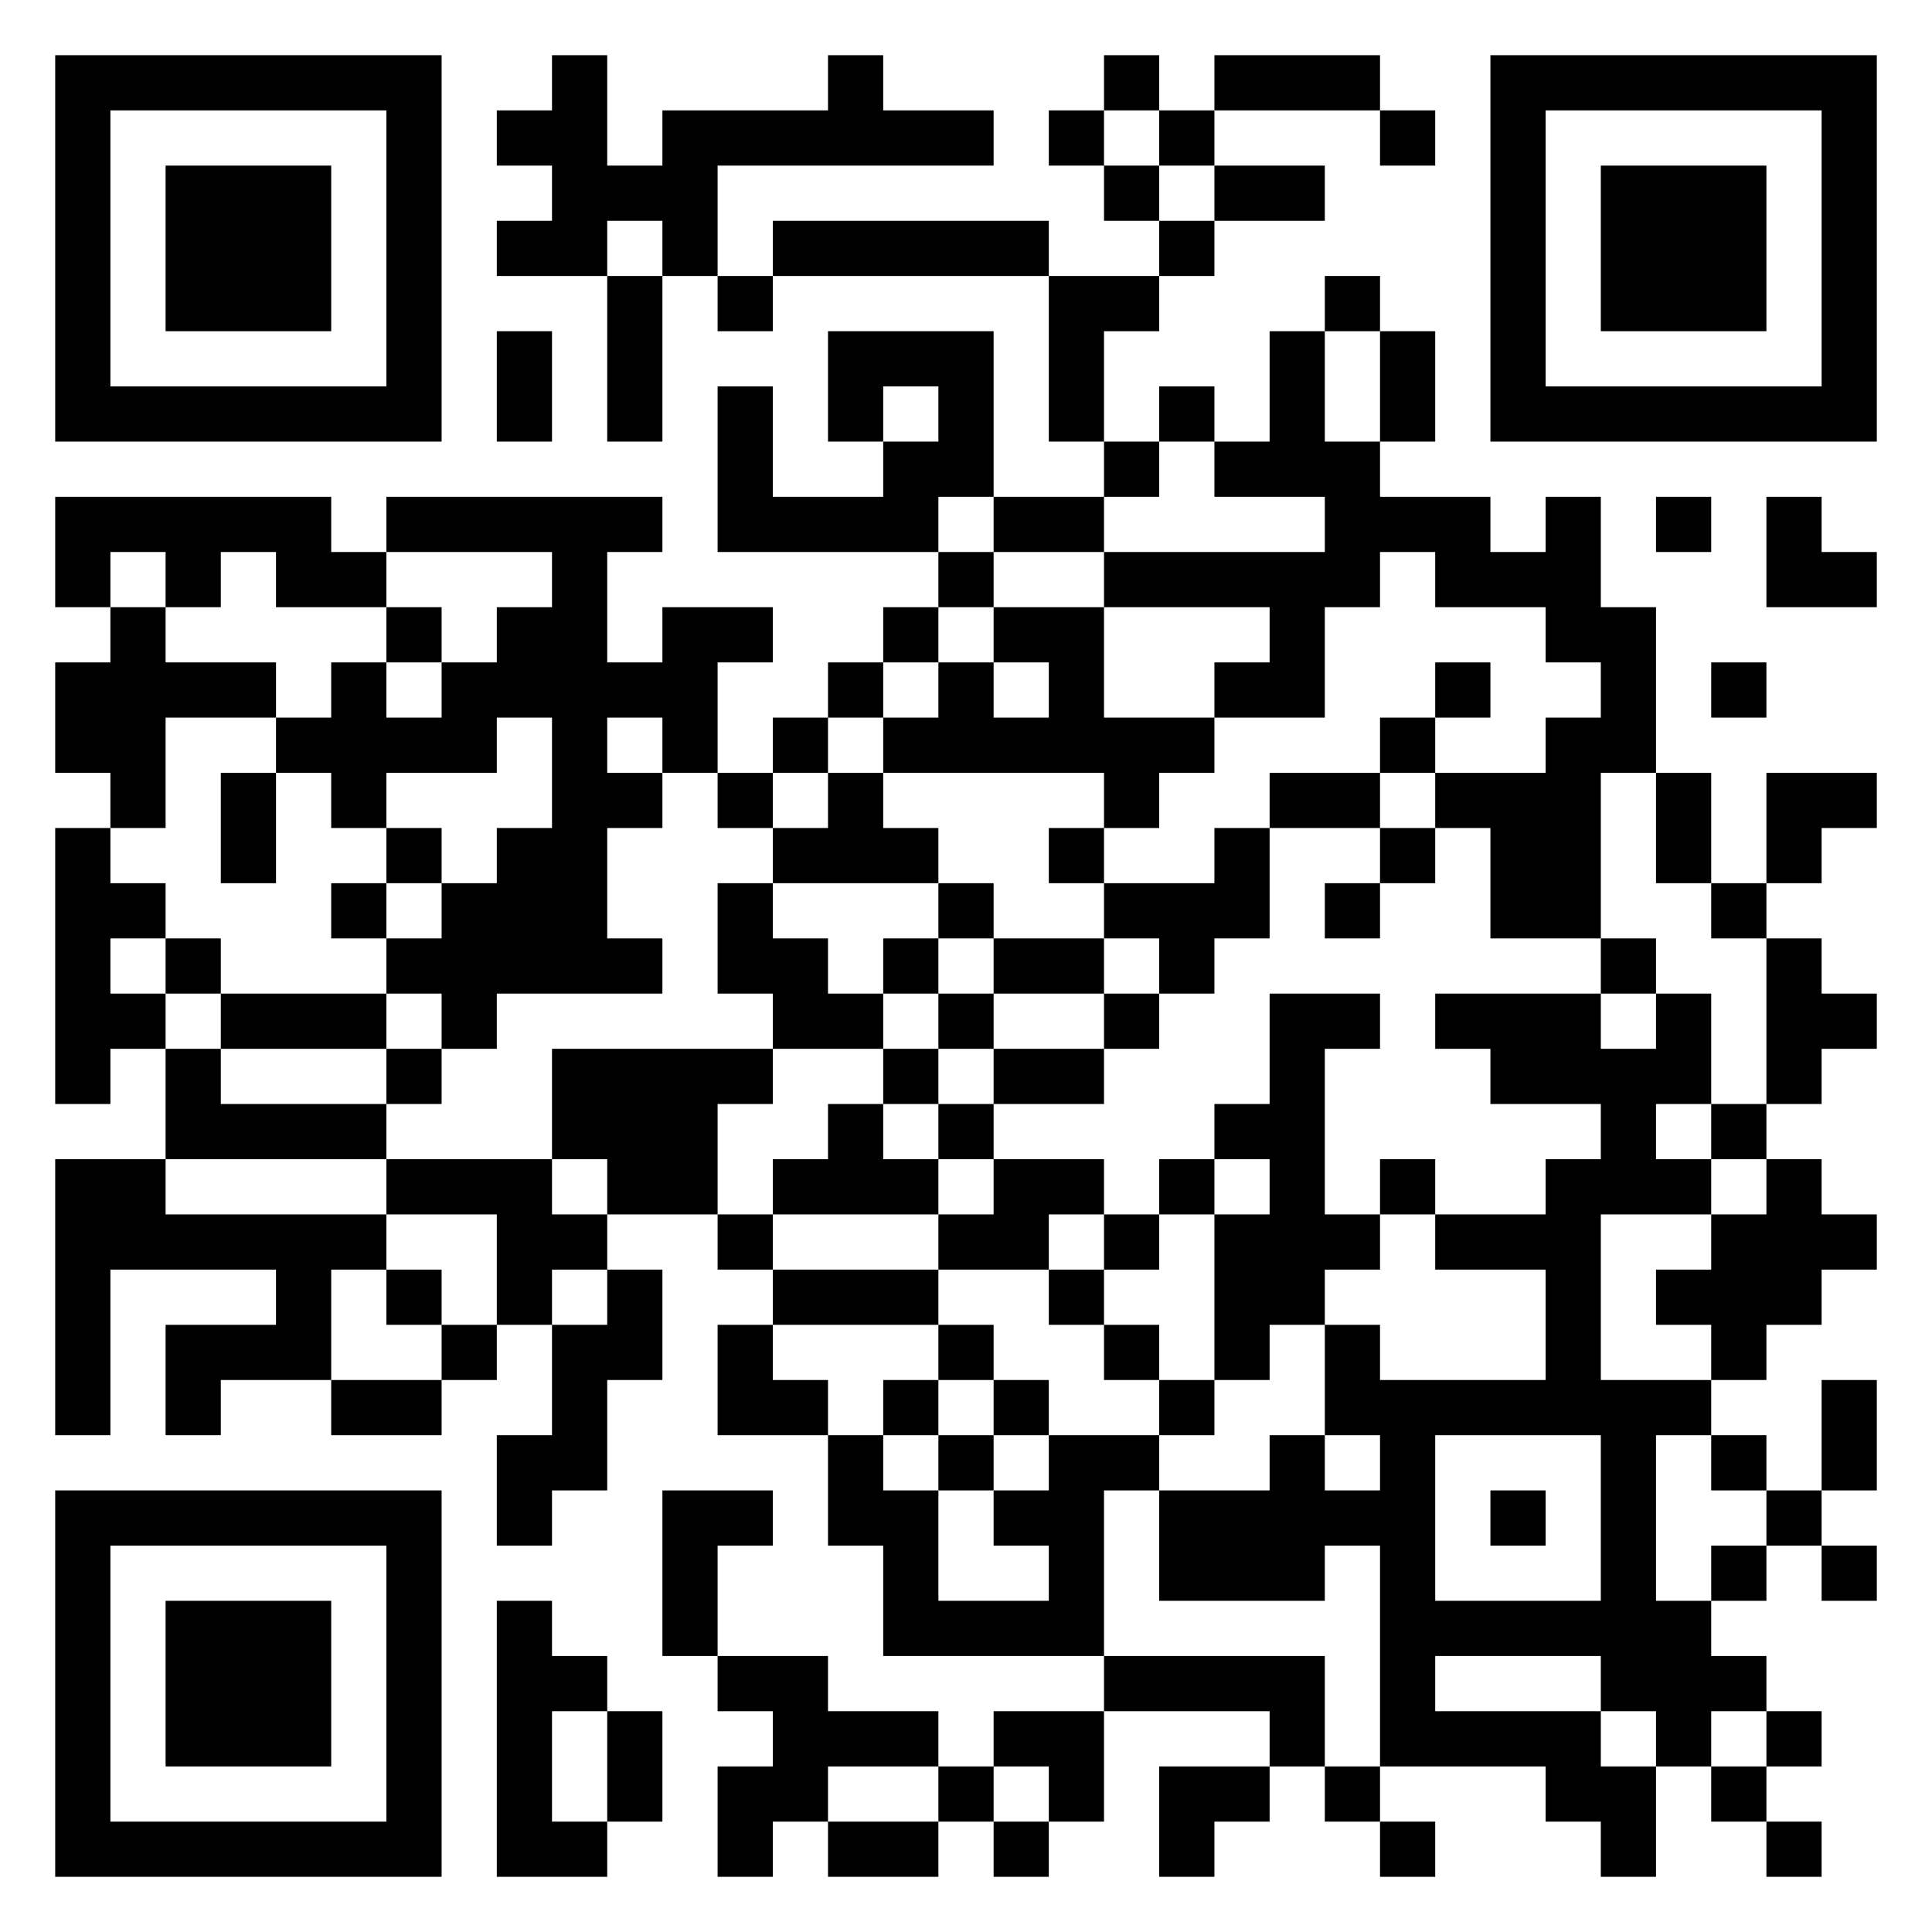
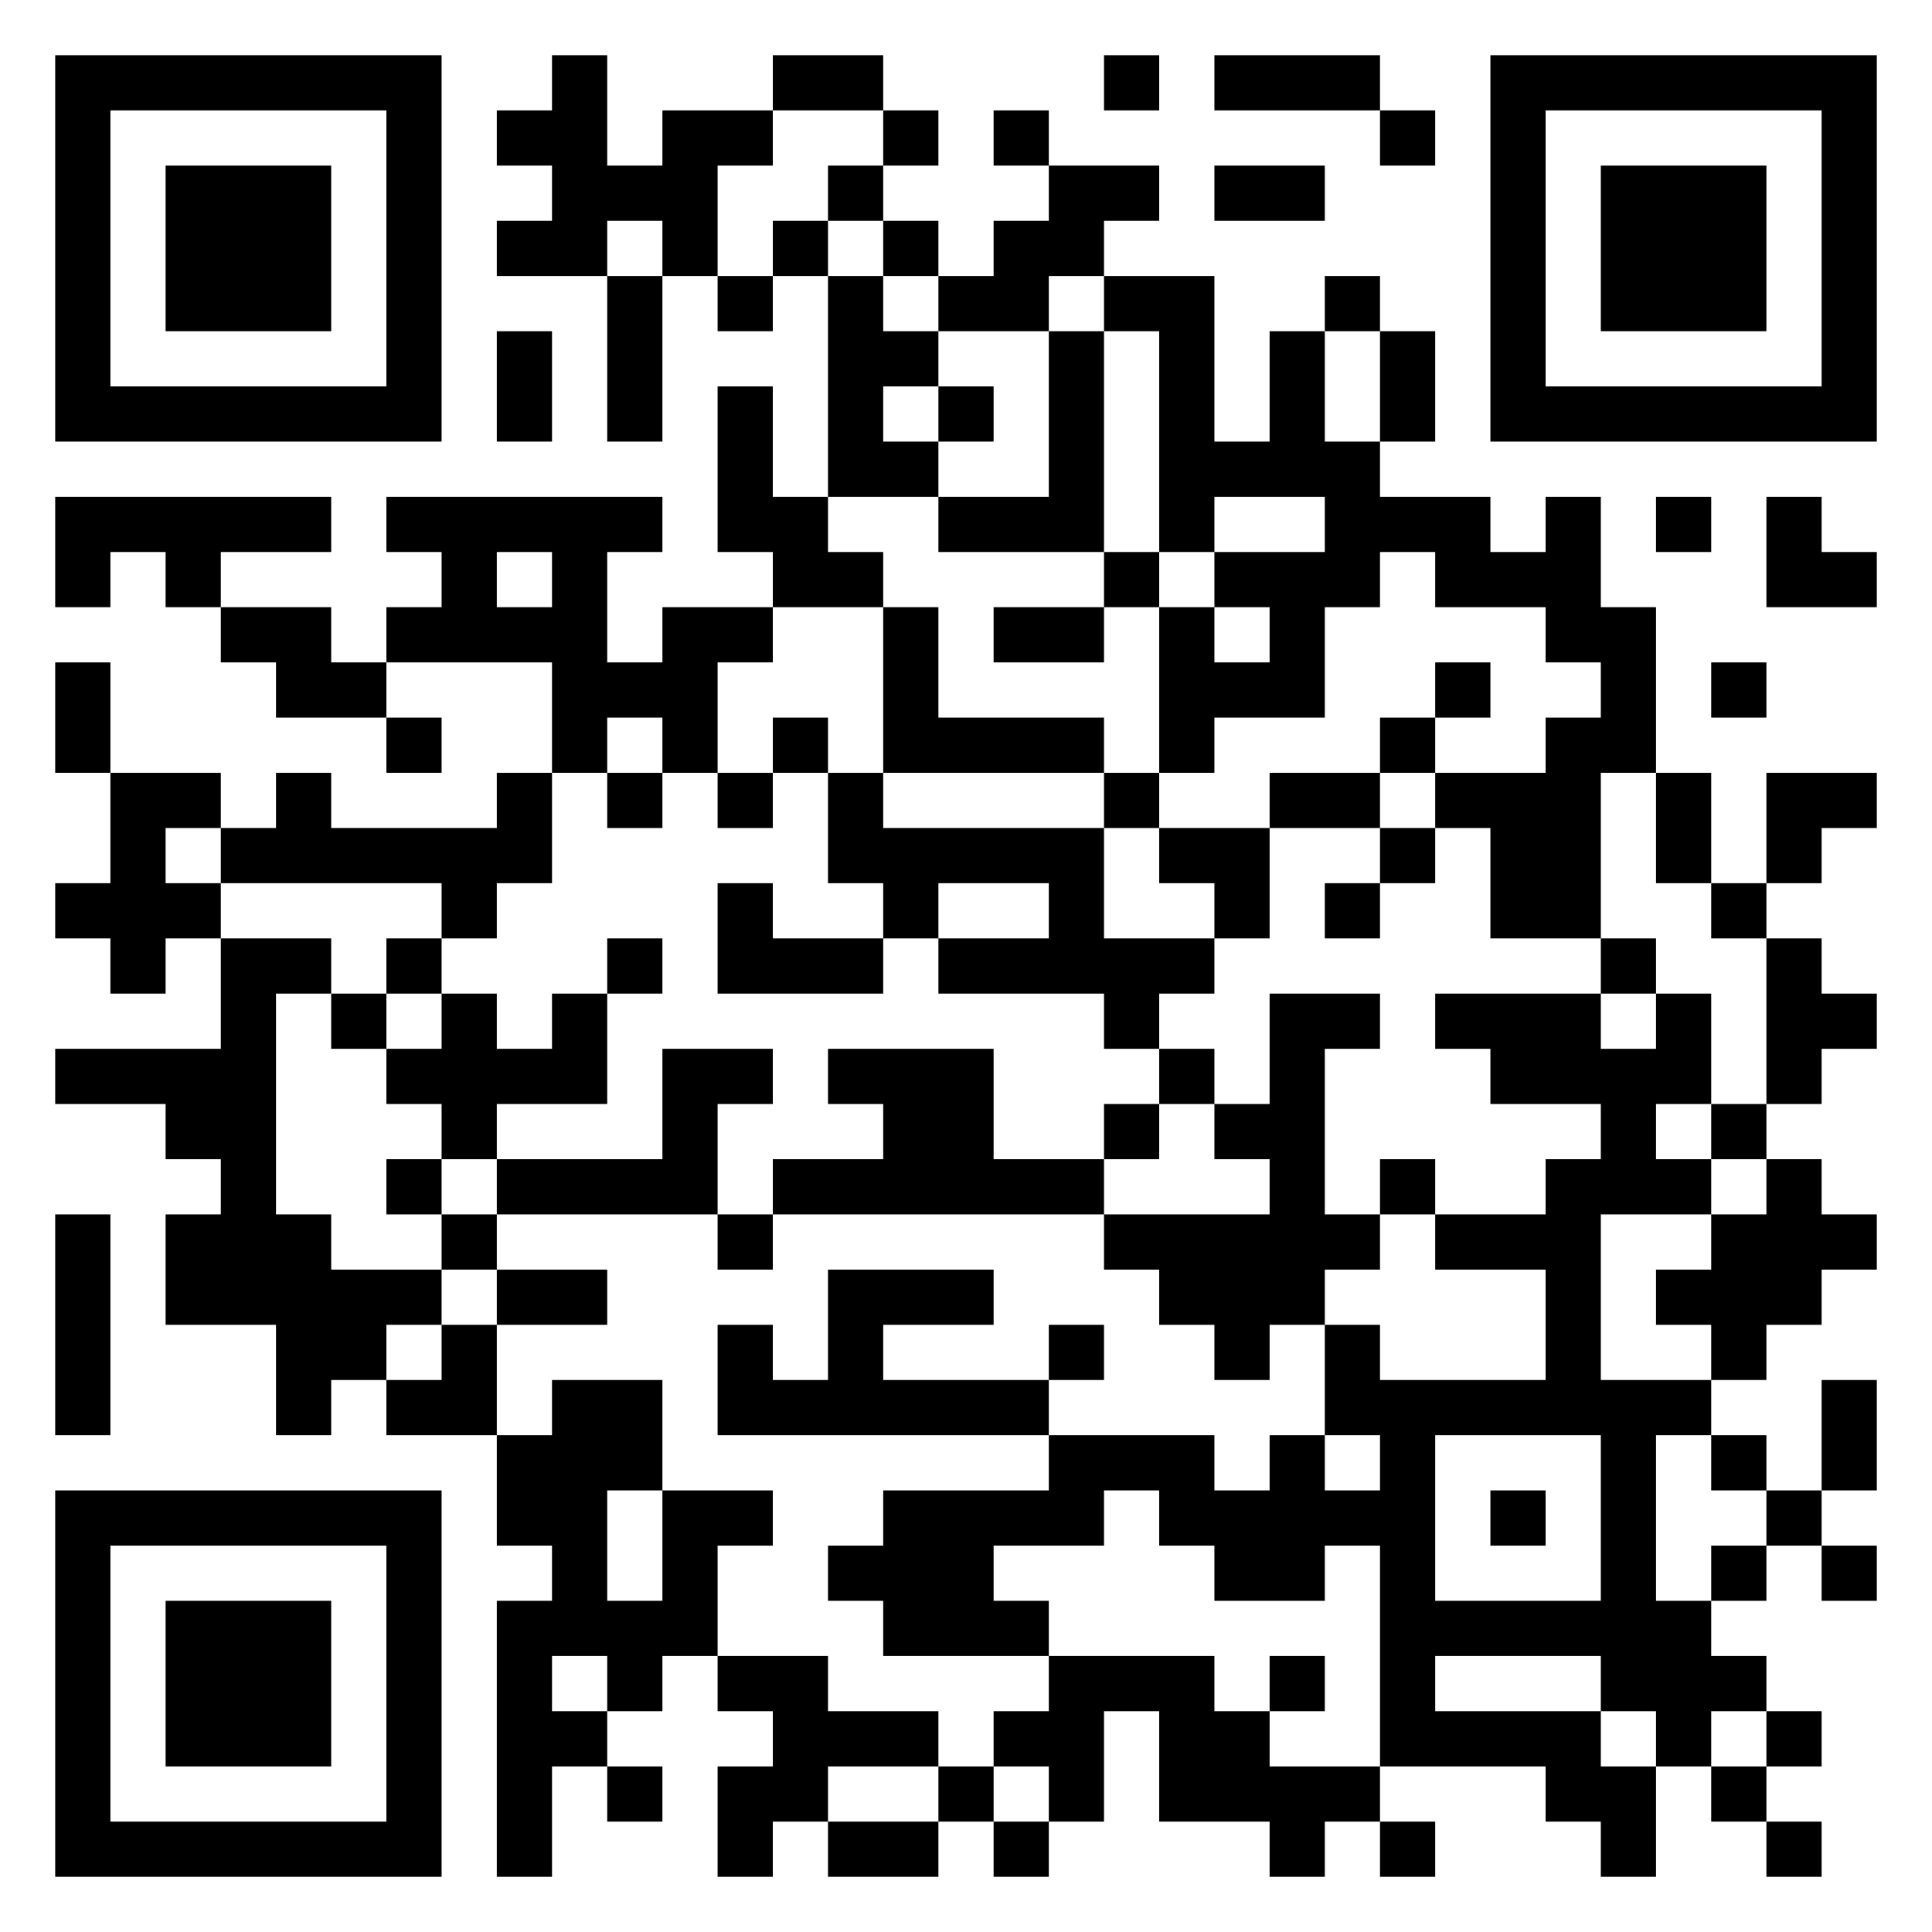
<svg xmlns="http://www.w3.org/2000/svg" version="1.1" width="600" height="600" viewBox="0 0 600 600">
  <rect x="0" y="0" width="600" height="600" fill="#ffffff" />
  <g transform="scale(17.143)">
    <g transform="translate(1,1)">
-       <path fill-rule="evenodd" d="M9 0L9 1L8 1L8 2L9 2L9 3L8 3L8 4L10 4L10 7L11 7L11 4L12 4L12 5L13 5L13 4L18 4L18 7L19 7L19 8L17 8L17 5L14 5L14 7L15 7L15 8L13 8L13 6L12 6L12 9L16 9L16 10L15 10L15 11L14 11L14 12L13 12L13 13L12 13L12 11L13 11L13 10L11 10L11 11L10 11L10 9L11 9L11 8L6 8L6 9L5 9L5 8L0 8L0 10L1 10L1 11L0 11L0 13L1 13L1 14L0 14L0 19L1 19L1 18L2 18L2 20L0 20L0 25L1 25L1 22L4 22L4 23L2 23L2 25L3 25L3 24L5 24L5 25L7 25L7 24L8 24L8 23L9 23L9 25L8 25L8 27L9 27L9 26L10 26L10 24L11 24L11 22L10 22L10 21L12 21L12 22L13 22L13 23L12 23L12 25L14 25L14 27L15 27L15 29L19 29L19 30L17 30L17 31L16 31L16 30L14 30L14 29L12 29L12 27L13 27L13 26L11 26L11 29L12 29L12 30L13 30L13 31L12 31L12 33L13 33L13 32L14 32L14 33L16 33L16 32L17 32L17 33L18 33L18 32L19 32L19 30L22 30L22 31L20 31L20 33L21 33L21 32L22 32L22 31L23 31L23 32L24 32L24 33L25 33L25 32L24 32L24 31L27 31L27 32L28 32L28 33L29 33L29 31L30 31L30 32L31 32L31 33L32 33L32 32L31 32L31 31L32 31L32 30L31 30L31 29L30 29L30 28L31 28L31 27L32 27L32 28L33 28L33 27L32 27L32 26L33 26L33 24L32 24L32 26L31 26L31 25L30 25L30 24L31 24L31 23L32 23L32 22L33 22L33 21L32 21L32 20L31 20L31 19L32 19L32 18L33 18L33 17L32 17L32 16L31 16L31 15L32 15L32 14L33 14L33 13L31 13L31 15L30 15L30 13L29 13L29 10L28 10L28 8L27 8L27 9L26 9L26 8L24 8L24 7L25 7L25 5L24 5L24 4L23 4L23 5L22 5L22 7L21 7L21 6L20 6L20 7L19 7L19 5L20 5L20 4L21 4L21 3L23 3L23 2L21 2L21 1L24 1L24 2L25 2L25 1L24 1L24 0L21 0L21 1L20 1L20 0L19 0L19 1L18 1L18 2L19 2L19 3L20 3L20 4L18 4L18 3L13 3L13 4L12 4L12 2L17 2L17 1L15 1L15 0L14 0L14 1L11 1L11 2L10 2L10 0ZM19 1L19 2L20 2L20 3L21 3L21 2L20 2L20 1ZM10 3L10 4L11 4L11 3ZM8 5L8 7L9 7L9 5ZM23 5L23 7L24 7L24 5ZM15 6L15 7L16 7L16 6ZM20 7L20 8L19 8L19 9L17 9L17 8L16 8L16 9L17 9L17 10L16 10L16 11L15 11L15 12L14 12L14 13L13 13L13 14L12 14L12 13L11 13L11 12L10 12L10 13L11 13L11 14L10 14L10 16L11 16L11 17L8 17L8 18L7 18L7 17L6 17L6 16L7 16L7 15L8 15L8 14L9 14L9 12L8 12L8 13L6 13L6 14L5 14L5 13L4 13L4 12L5 12L5 11L6 11L6 12L7 12L7 11L8 11L8 10L9 10L9 9L6 9L6 10L4 10L4 9L3 9L3 10L2 10L2 9L1 9L1 10L2 10L2 11L4 11L4 12L2 12L2 14L1 14L1 15L2 15L2 16L1 16L1 17L2 17L2 18L3 18L3 19L6 19L6 20L2 20L2 21L6 21L6 22L5 22L5 24L7 24L7 23L8 23L8 21L6 21L6 20L9 20L9 21L10 21L10 20L9 20L9 18L13 18L13 19L12 19L12 21L13 21L13 22L16 22L16 23L13 23L13 24L14 24L14 25L15 25L15 26L16 26L16 28L18 28L18 27L17 27L17 26L18 26L18 25L20 25L20 26L19 26L19 29L23 29L23 31L24 31L24 27L23 27L23 28L20 28L20 26L22 26L22 25L23 25L23 26L24 26L24 25L23 25L23 23L24 23L24 24L27 24L27 22L25 22L25 21L27 21L27 20L28 20L28 19L26 19L26 18L25 18L25 17L28 17L28 18L29 18L29 17L30 17L30 19L29 19L29 20L30 20L30 21L28 21L28 24L30 24L30 23L29 23L29 22L30 22L30 21L31 21L31 20L30 20L30 19L31 19L31 16L30 16L30 15L29 15L29 13L28 13L28 16L26 16L26 14L25 14L25 13L27 13L27 12L28 12L28 11L27 11L27 10L25 10L25 9L24 9L24 10L23 10L23 12L21 12L21 11L22 11L22 10L19 10L19 9L23 9L23 8L21 8L21 7ZM29 8L29 9L30 9L30 8ZM31 8L31 10L33 10L33 9L32 9L32 8ZM6 10L6 11L7 11L7 10ZM17 10L17 11L16 11L16 12L15 12L15 13L14 13L14 14L13 14L13 15L12 15L12 17L13 17L13 18L15 18L15 19L14 19L14 20L13 20L13 21L16 21L16 22L18 22L18 23L19 23L19 24L20 24L20 25L21 25L21 24L22 24L22 23L23 23L23 22L24 22L24 21L25 21L25 20L24 20L24 21L23 21L23 18L24 18L24 17L22 17L22 19L21 19L21 20L20 20L20 21L19 21L19 20L17 20L17 19L19 19L19 18L20 18L20 17L21 17L21 16L22 16L22 14L24 14L24 15L23 15L23 16L24 16L24 15L25 15L25 14L24 14L24 13L25 13L25 12L26 12L26 11L25 11L25 12L24 12L24 13L22 13L22 14L21 14L21 15L19 15L19 14L20 14L20 13L21 13L21 12L19 12L19 10ZM17 11L17 12L18 12L18 11ZM30 11L30 12L31 12L31 11ZM3 13L3 15L4 15L4 13ZM15 13L15 14L16 14L16 15L13 15L13 16L14 16L14 17L15 17L15 18L16 18L16 19L15 19L15 20L16 20L16 21L17 21L17 20L16 20L16 19L17 19L17 18L19 18L19 17L20 17L20 16L19 16L19 15L18 15L18 14L19 14L19 13ZM6 14L6 15L5 15L5 16L6 16L6 15L7 15L7 14ZM16 15L16 16L15 16L15 17L16 17L16 18L17 18L17 17L19 17L19 16L17 16L17 15ZM2 16L2 17L3 17L3 18L6 18L6 19L7 19L7 18L6 18L6 17L3 17L3 16ZM16 16L16 17L17 17L17 16ZM28 16L28 17L29 17L29 16ZM21 20L21 21L20 21L20 22L19 22L19 21L18 21L18 22L19 22L19 23L20 23L20 24L21 24L21 21L22 21L22 20ZM6 22L6 23L7 23L7 22ZM9 22L9 23L10 23L10 22ZM16 23L16 24L15 24L15 25L16 25L16 26L17 26L17 25L18 25L18 24L17 24L17 23ZM16 24L16 25L17 25L17 24ZM25 25L25 28L28 28L28 25ZM29 25L29 28L30 28L30 27L31 27L31 26L30 26L30 25ZM26 26L26 27L27 27L27 26ZM8 28L8 33L10 33L10 32L11 32L11 30L10 30L10 29L9 29L9 28ZM25 29L25 30L28 30L28 31L29 31L29 30L28 30L28 29ZM9 30L9 32L10 32L10 30ZM30 30L30 31L31 31L31 30ZM14 31L14 32L16 32L16 31ZM17 31L17 32L18 32L18 31ZM0 0L0 7L7 7L7 0ZM1 1L1 6L6 6L6 1ZM2 2L2 5L5 5L5 2ZM26 0L26 7L33 7L33 0ZM27 1L27 6L32 6L32 1ZM28 2L28 5L31 5L31 2ZM0 26L0 33L7 33L7 26ZM1 27L1 32L6 32L6 27ZM2 28L2 31L5 31L5 28Z" fill="#000000" />
+       <path fill-rule="evenodd" d="M9 0L9 1L8 1L8 2L9 2L9 3L8 3L8 4L10 4L10 7L11 7L11 4L12 4L12 5L13 5L13 4L14 4L14 8L13 8L13 6L12 6L12 9L13 9L13 10L11 10L11 11L10 11L10 9L11 9L11 8L6 8L6 9L7 9L7 10L6 10L6 11L5 11L5 10L3 10L3 9L5 9L5 8L0 8L0 10L1 10L1 9L2 9L2 10L3 10L3 11L4 11L4 12L6 12L6 13L7 13L7 12L6 12L6 11L9 11L9 13L8 13L8 14L5 14L5 13L4 13L4 14L3 14L3 13L1 13L1 11L0 11L0 13L1 13L1 15L0 15L0 16L1 16L1 17L2 17L2 16L3 16L3 18L0 18L0 19L2 19L2 20L3 20L3 21L2 21L2 23L4 23L4 25L5 25L5 24L6 24L6 25L8 25L8 27L9 27L9 28L8 28L8 33L9 33L9 31L10 31L10 32L11 32L11 31L10 31L10 30L11 30L11 29L12 29L12 30L13 30L13 31L12 31L12 33L13 33L13 32L14 32L14 33L16 33L16 32L17 32L17 33L18 33L18 32L19 32L19 30L20 30L20 32L22 32L22 33L23 33L23 32L24 32L24 33L25 33L25 32L24 32L24 31L27 31L27 32L28 32L28 33L29 33L29 31L30 31L30 32L31 32L31 33L32 33L32 32L31 32L31 31L32 31L32 30L31 30L31 29L30 29L30 28L31 28L31 27L32 27L32 28L33 28L33 27L32 27L32 26L33 26L33 24L32 24L32 26L31 26L31 25L30 25L30 24L31 24L31 23L32 23L32 22L33 22L33 21L32 21L32 20L31 20L31 19L32 19L32 18L33 18L33 17L32 17L32 16L31 16L31 15L32 15L32 14L33 14L33 13L31 13L31 15L30 15L30 13L29 13L29 10L28 10L28 8L27 8L27 9L26 9L26 8L24 8L24 7L25 7L25 5L24 5L24 4L23 4L23 5L22 5L22 7L21 7L21 4L19 4L19 3L20 3L20 2L18 2L18 1L17 1L17 2L18 2L18 3L17 3L17 4L16 4L16 3L15 3L15 2L16 2L16 1L15 1L15 0L13 0L13 1L11 1L11 2L10 2L10 0ZM19 0L19 1L20 1L20 0ZM21 0L21 1L24 1L24 2L25 2L25 1L24 1L24 0ZM13 1L13 2L12 2L12 4L13 4L13 3L14 3L14 4L15 4L15 5L16 5L16 6L15 6L15 7L16 7L16 8L14 8L14 9L15 9L15 10L13 10L13 11L12 11L12 13L11 13L11 12L10 12L10 13L9 13L9 15L8 15L8 16L7 16L7 15L3 15L3 14L2 14L2 15L3 15L3 16L5 16L5 17L4 17L4 21L5 21L5 22L7 22L7 23L6 23L6 24L7 24L7 23L8 23L8 25L9 25L9 24L11 24L11 26L10 26L10 28L11 28L11 26L13 26L13 27L12 27L12 29L14 29L14 30L16 30L16 31L14 31L14 32L16 32L16 31L17 31L17 32L18 32L18 31L17 31L17 30L18 30L18 29L21 29L21 30L22 30L22 31L24 31L24 27L23 27L23 28L21 28L21 27L20 27L20 26L19 26L19 27L17 27L17 28L18 28L18 29L15 29L15 28L14 28L14 27L15 27L15 26L18 26L18 25L21 25L21 26L22 26L22 25L23 25L23 26L24 26L24 25L23 25L23 23L24 23L24 24L27 24L27 22L25 22L25 21L27 21L27 20L28 20L28 19L26 19L26 18L25 18L25 17L28 17L28 18L29 18L29 17L30 17L30 19L29 19L29 20L30 20L30 21L28 21L28 24L30 24L30 23L29 23L29 22L30 22L30 21L31 21L31 20L30 20L30 19L31 19L31 16L30 16L30 15L29 15L29 13L28 13L28 16L26 16L26 14L25 14L25 13L27 13L27 12L28 12L28 11L27 11L27 10L25 10L25 9L24 9L24 10L23 10L23 12L21 12L21 13L20 13L20 10L21 10L21 11L22 11L22 10L21 10L21 9L23 9L23 8L21 8L21 9L20 9L20 5L19 5L19 4L18 4L18 5L16 5L16 4L15 4L15 3L14 3L14 2L15 2L15 1ZM21 2L21 3L23 3L23 2ZM10 3L10 4L11 4L11 3ZM8 5L8 7L9 7L9 5ZM18 5L18 8L16 8L16 9L19 9L19 10L17 10L17 11L19 11L19 10L20 10L20 9L19 9L19 5ZM23 5L23 7L24 7L24 5ZM16 6L16 7L17 7L17 6ZM29 8L29 9L30 9L30 8ZM31 8L31 10L33 10L33 9L32 9L32 8ZM8 9L8 10L9 10L9 9ZM15 10L15 13L14 13L14 12L13 12L13 13L12 13L12 14L13 14L13 13L14 13L14 15L15 15L15 16L13 16L13 15L12 15L12 17L15 17L15 16L16 16L16 17L19 17L19 18L20 18L20 19L19 19L19 20L17 20L17 18L14 18L14 19L15 19L15 20L13 20L13 21L12 21L12 19L13 19L13 18L11 18L11 20L8 20L8 19L10 19L10 17L11 17L11 16L10 16L10 17L9 17L9 18L8 18L8 17L7 17L7 16L6 16L6 17L5 17L5 18L6 18L6 19L7 19L7 20L6 20L6 21L7 21L7 22L8 22L8 23L10 23L10 22L8 22L8 21L12 21L12 22L13 22L13 21L19 21L19 22L20 22L20 23L21 23L21 24L22 24L22 23L23 23L23 22L24 22L24 21L25 21L25 20L24 20L24 21L23 21L23 18L24 18L24 17L22 17L22 19L21 19L21 18L20 18L20 17L21 17L21 16L22 16L22 14L24 14L24 15L23 15L23 16L24 16L24 15L25 15L25 14L24 14L24 13L25 13L25 12L26 12L26 11L25 11L25 12L24 12L24 13L22 13L22 14L20 14L20 13L19 13L19 12L16 12L16 10ZM30 11L30 12L31 12L31 11ZM10 13L10 14L11 14L11 13ZM15 13L15 14L19 14L19 16L21 16L21 15L20 15L20 14L19 14L19 13ZM16 15L16 16L18 16L18 15ZM28 16L28 17L29 17L29 16ZM6 17L6 18L7 18L7 17ZM20 19L20 20L19 20L19 21L22 21L22 20L21 20L21 19ZM7 20L7 21L8 21L8 20ZM0 21L0 25L1 25L1 21ZM14 22L14 24L13 24L13 23L12 23L12 25L18 25L18 24L19 24L19 23L18 23L18 24L15 24L15 23L17 23L17 22ZM25 25L25 28L28 28L28 25ZM29 25L29 28L30 28L30 27L31 27L31 26L30 26L30 25ZM26 26L26 27L27 27L27 26ZM9 29L9 30L10 30L10 29ZM22 29L22 30L23 30L23 29ZM25 29L25 30L28 30L28 31L29 31L29 30L28 30L28 29ZM30 30L30 31L31 31L31 30ZM0 0L0 7L7 7L7 0ZM1 1L1 6L6 6L6 1ZM2 2L2 5L5 5L5 2ZM26 0L26 7L33 7L33 0ZM27 1L27 6L32 6L32 1ZM28 2L28 5L31 5L31 2ZM0 26L0 33L7 33L7 26ZM1 27L1 32L6 32L6 27ZM2 28L2 31L5 31L5 28Z" fill="#000000" />
    </g>
  </g>
</svg>
